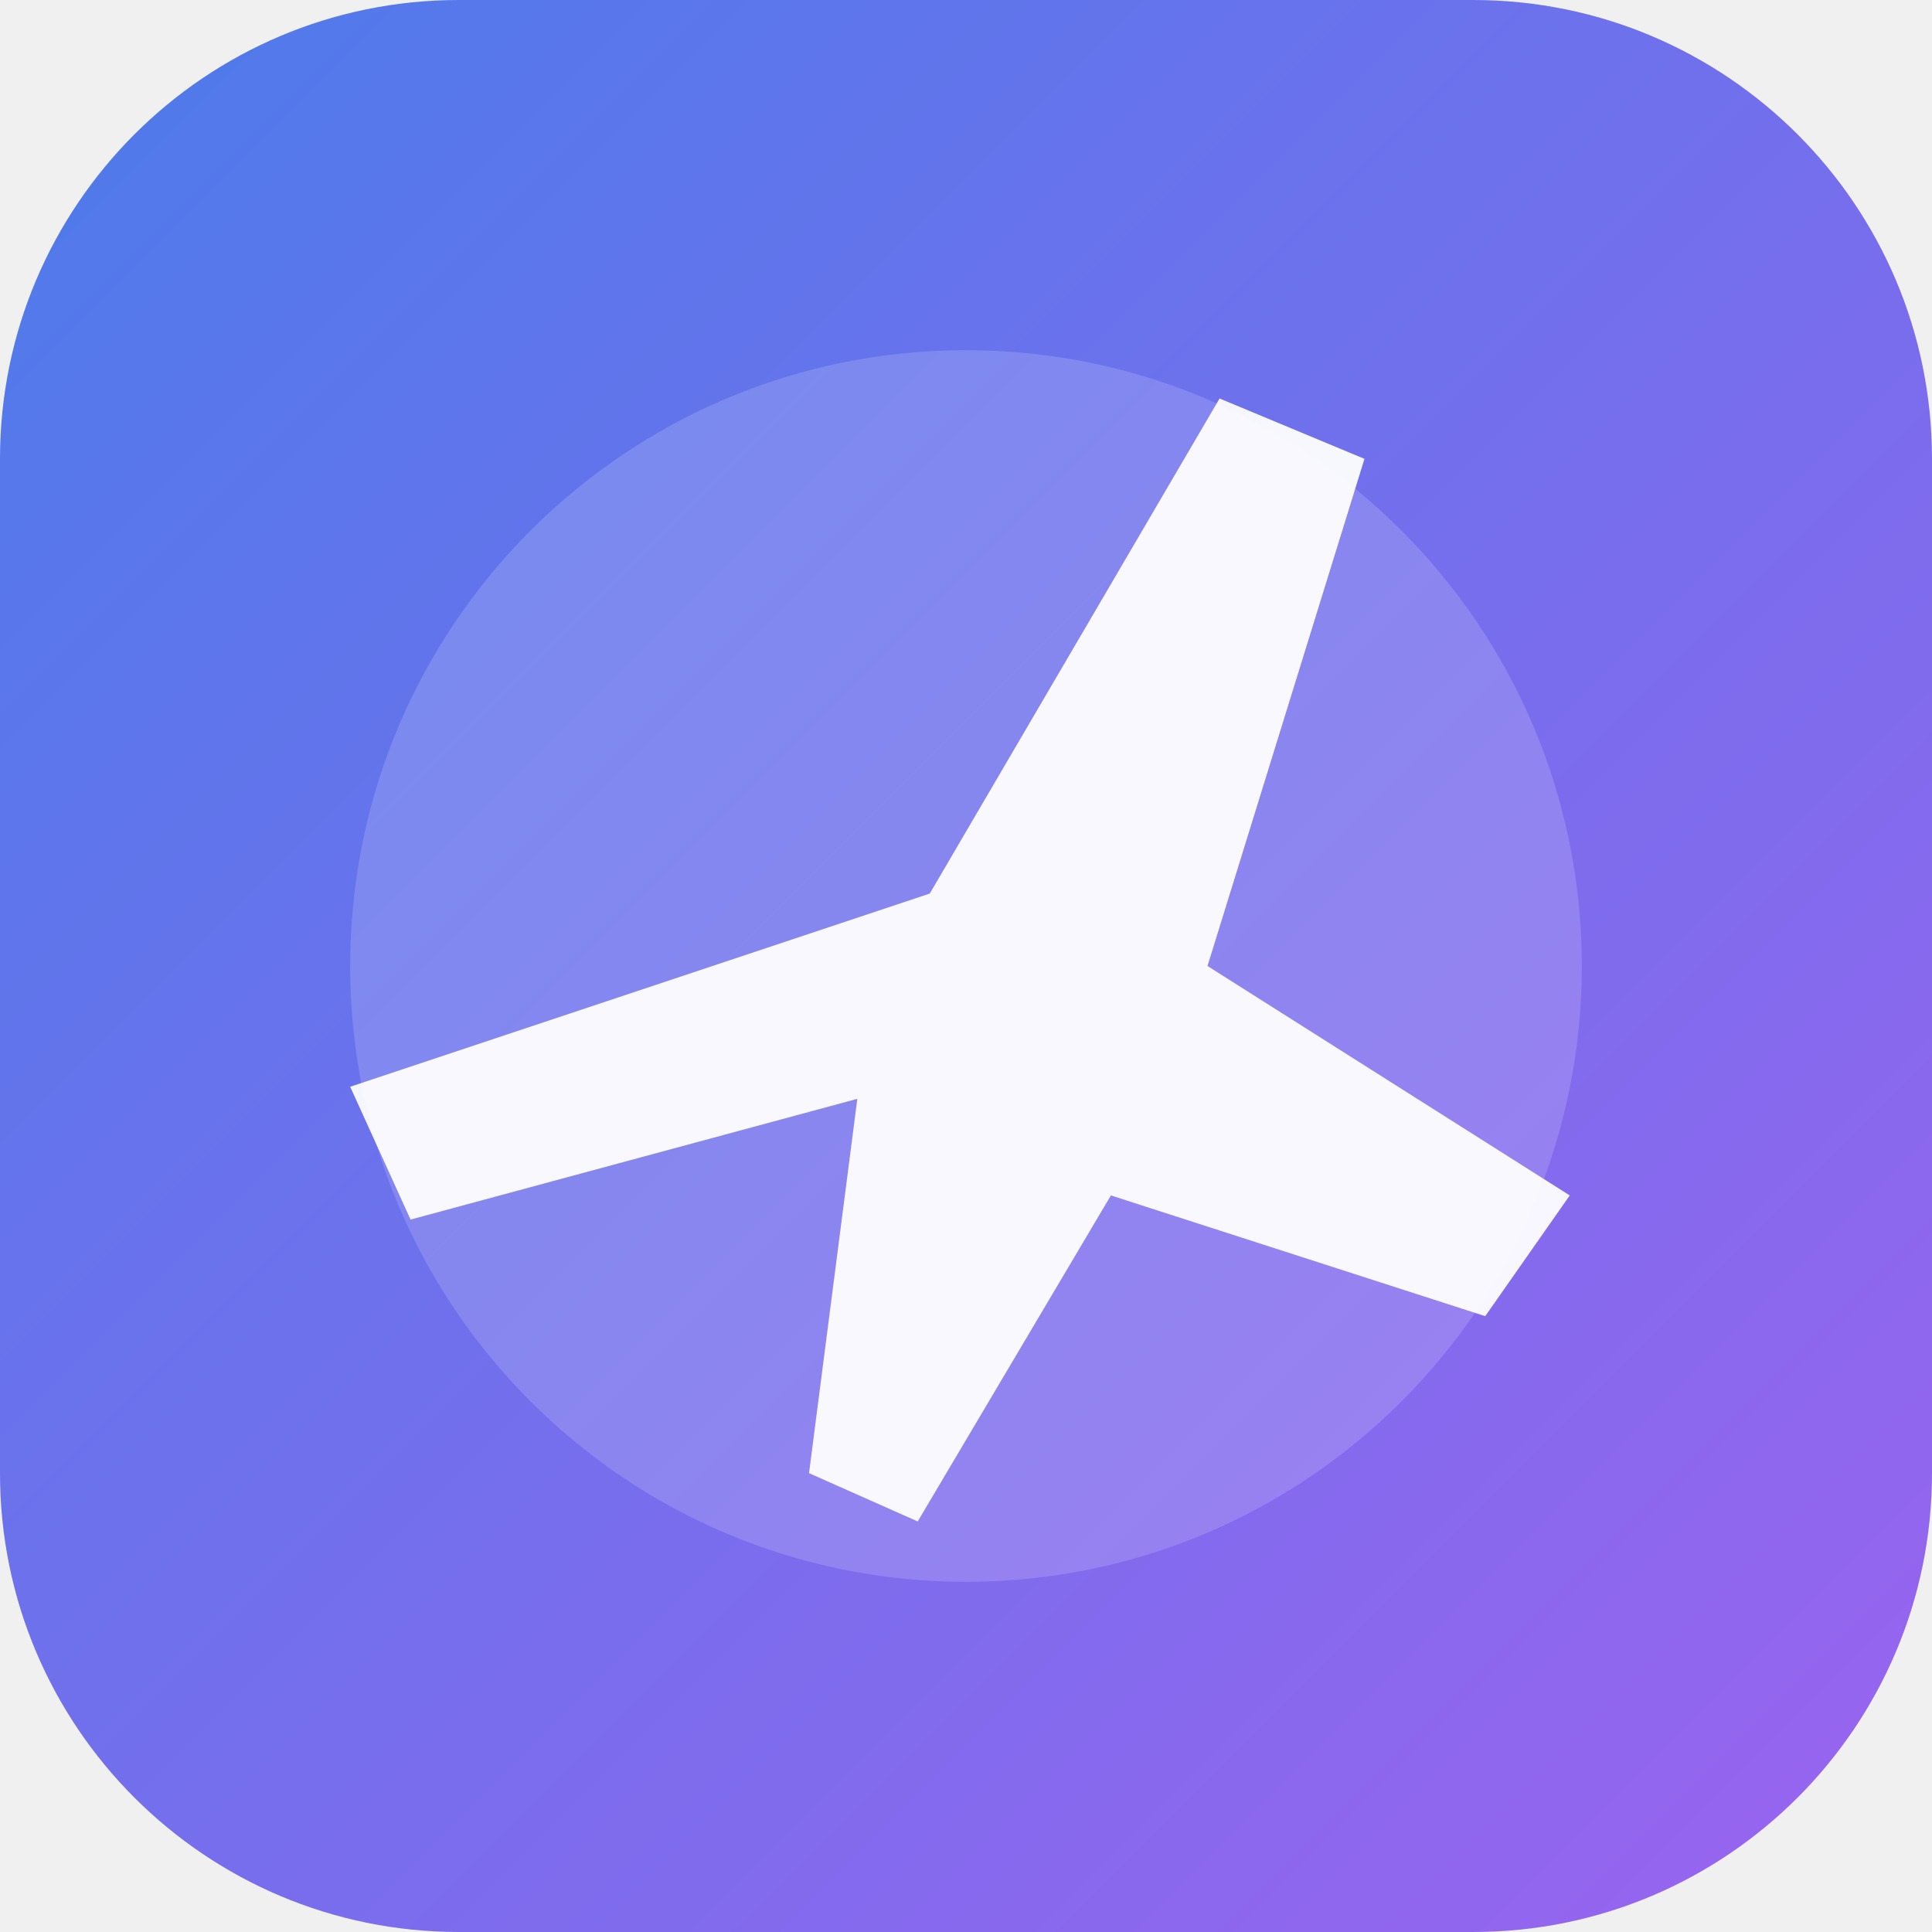
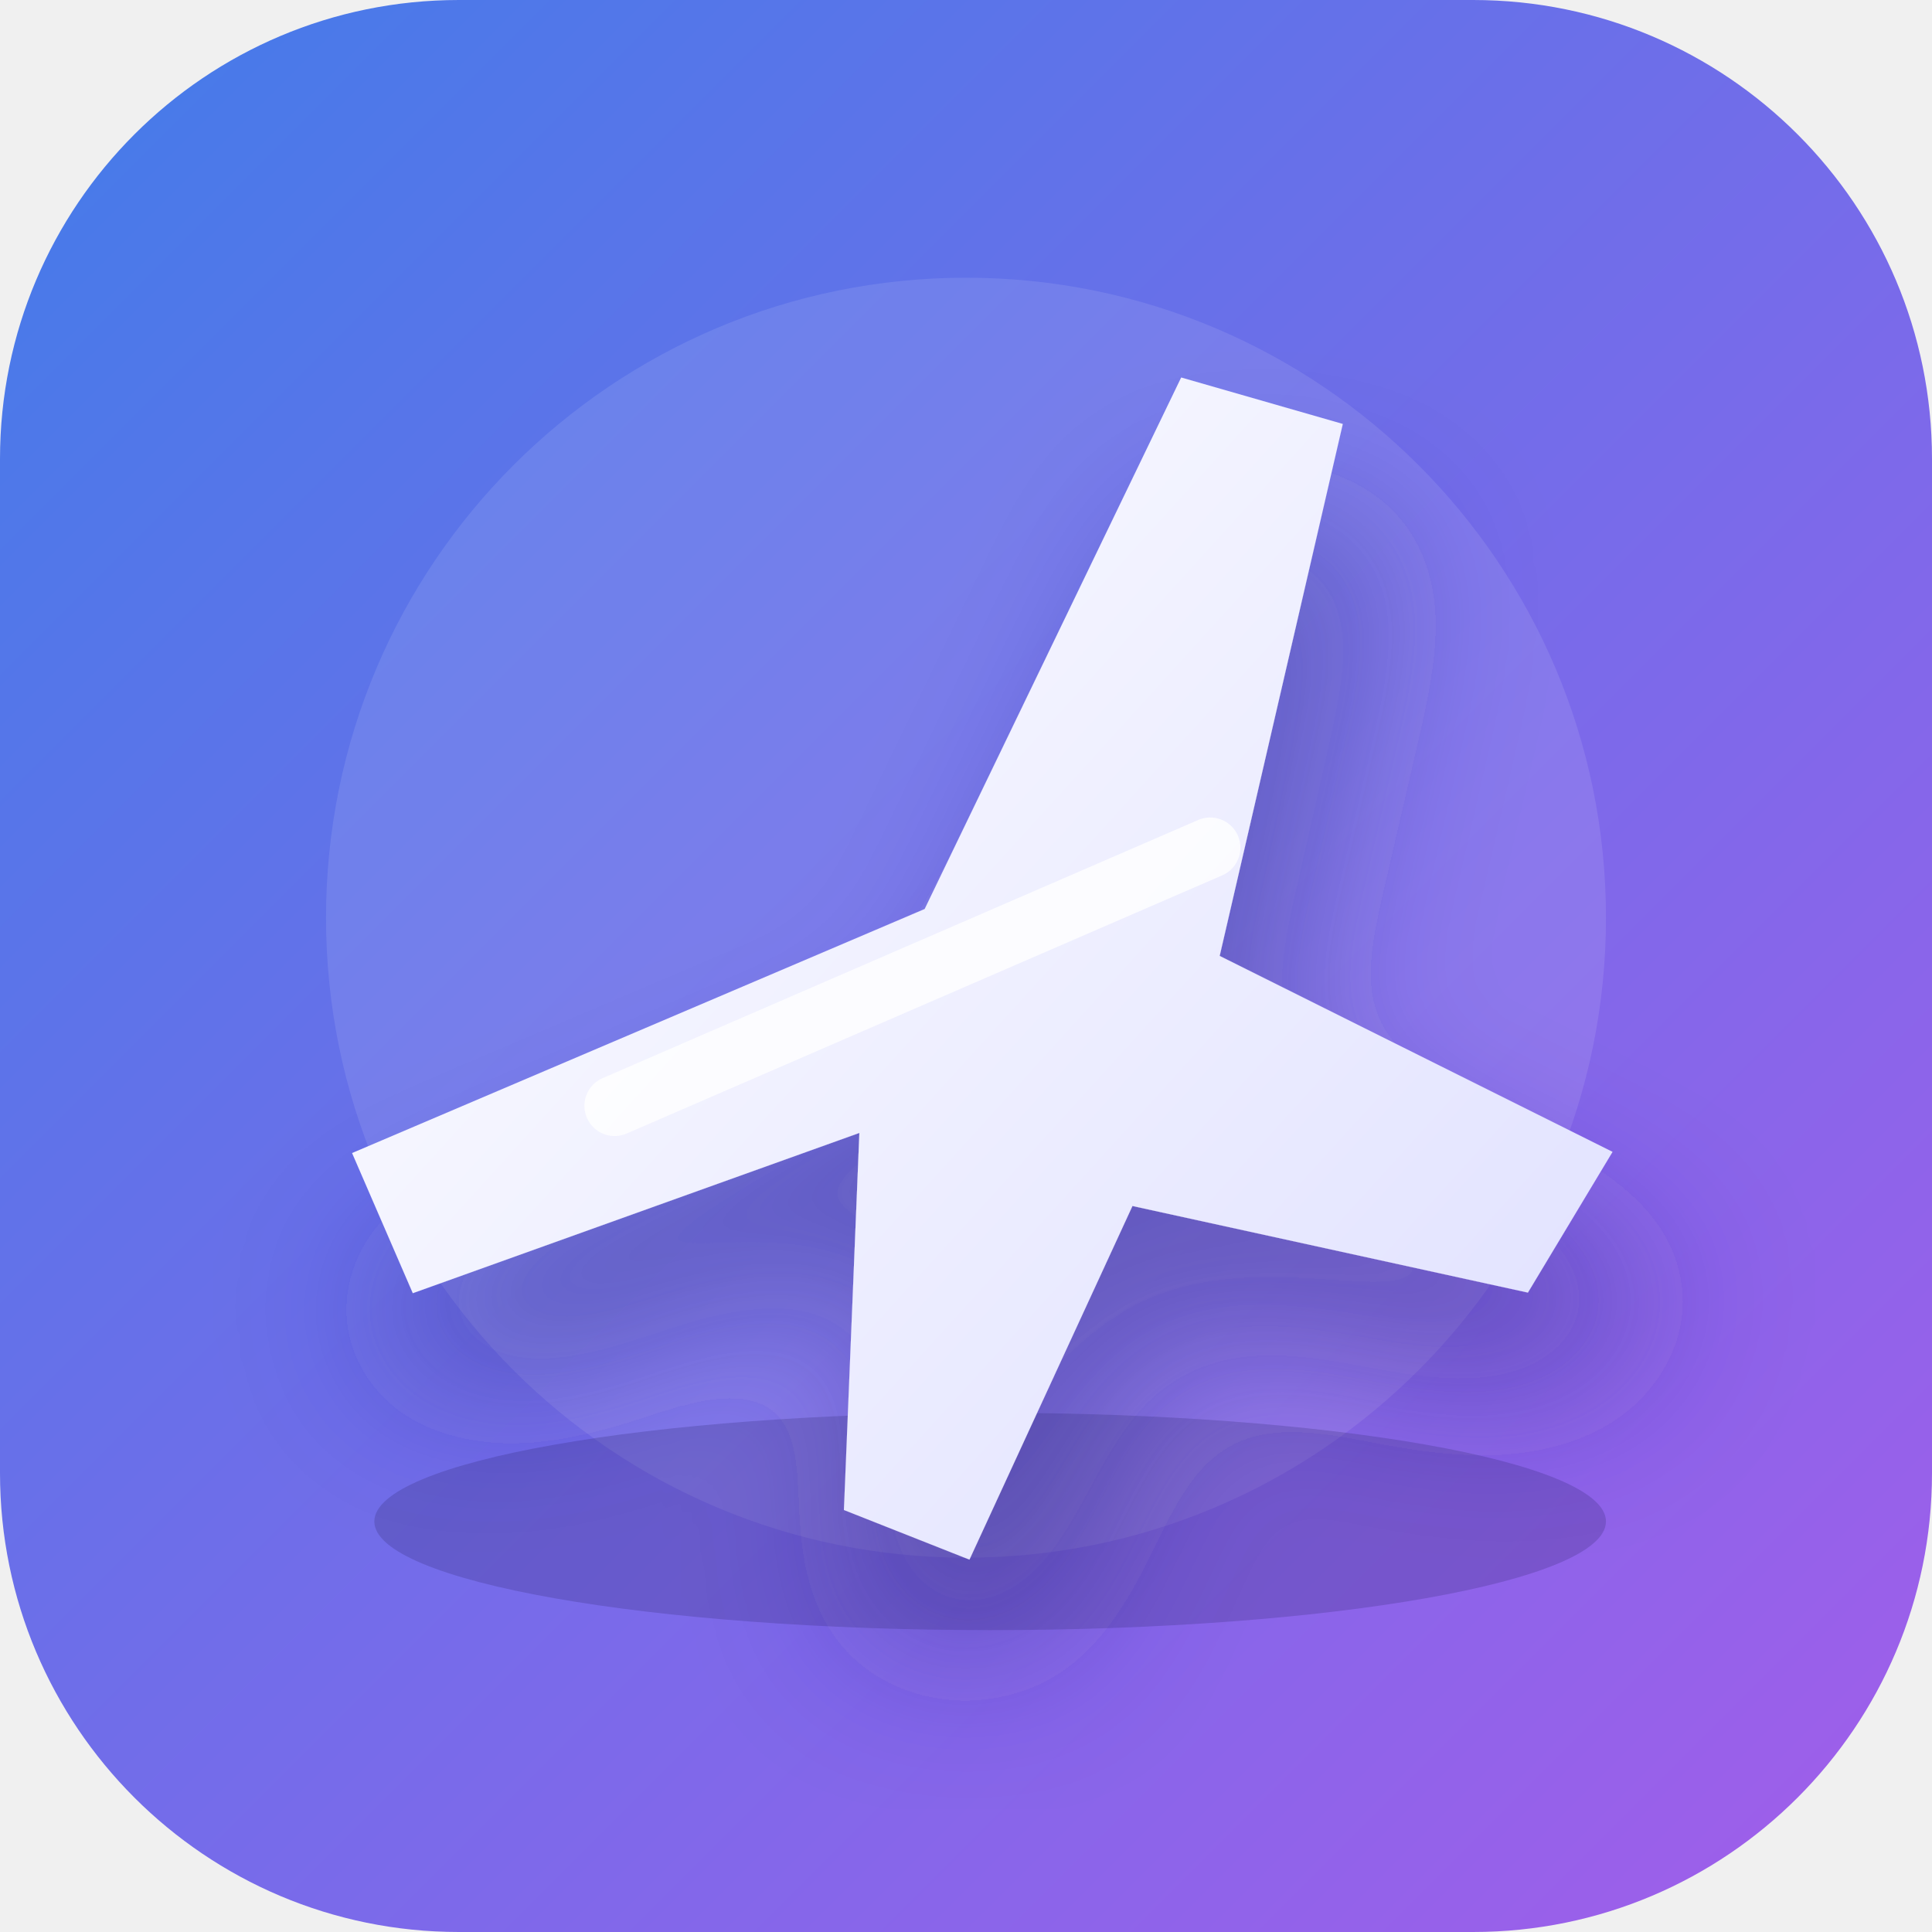
<svg xmlns="http://www.w3.org/2000/svg" viewBox="0 0 160 160">
  <defs>
-     <linearGradient id="g" x2="1" y2="1">
-       <stop stop-color="#4c7bea" />
-       <stop offset="1" stop-color="#9b63ef" />
+     <linearGradient id="bg" x2="1" y2="1">
+       <stop stop-color="#427ce9" />
+       <stop offset="1" stop-color="#a35dea" />
    </linearGradient>
+     <linearGradient id="o" x2="1" y2="1">
+       <stop stop-color="#fff" />
+       <stop offset="1" stop-color="#dfe0ff" />
+     </linearGradient>
+     <filter id="s">
+       <feDropShadow dy="10" stdDeviation="7" flood-color="#332b83" flood-opacity=".42" />
+     </filter>
  </defs>
-   <rect width="160" height="160" rx="38" fill="url(#g)" />
-   <circle cx="80" cy="80" r="51" fill="#fff" opacity=".16" />
-   <path d="m29 90 48-16 24-41 12 5-13 42 30 19-7 10-31-10-16 27-9-4 4-31-37 10z" fill="#fff" opacity=".94" />
+   <rect width="160" height="160" rx="38" fill="url(#bg)" />
+   <circle cx="80" cy="76" r="53" fill="#fff" opacity=".1" />
+   <ellipse cx="82" cy="126" rx="51" ry="9" fill="#30266e" opacity=".24" />
+   <g filter="url(#s)" transform="rotate(-5 80 80)">
+     <path d="m28 91 49-16 25-42 13 5-14 43 31 19-8 11-32-10-16 28-10-5 4-31-38 10z" fill="url(#o)" />
+     <path d="m50 89 51-17" stroke="#fff" stroke-width="5" stroke-linecap="round" opacity=".8" />
+   </g>
</svg>
